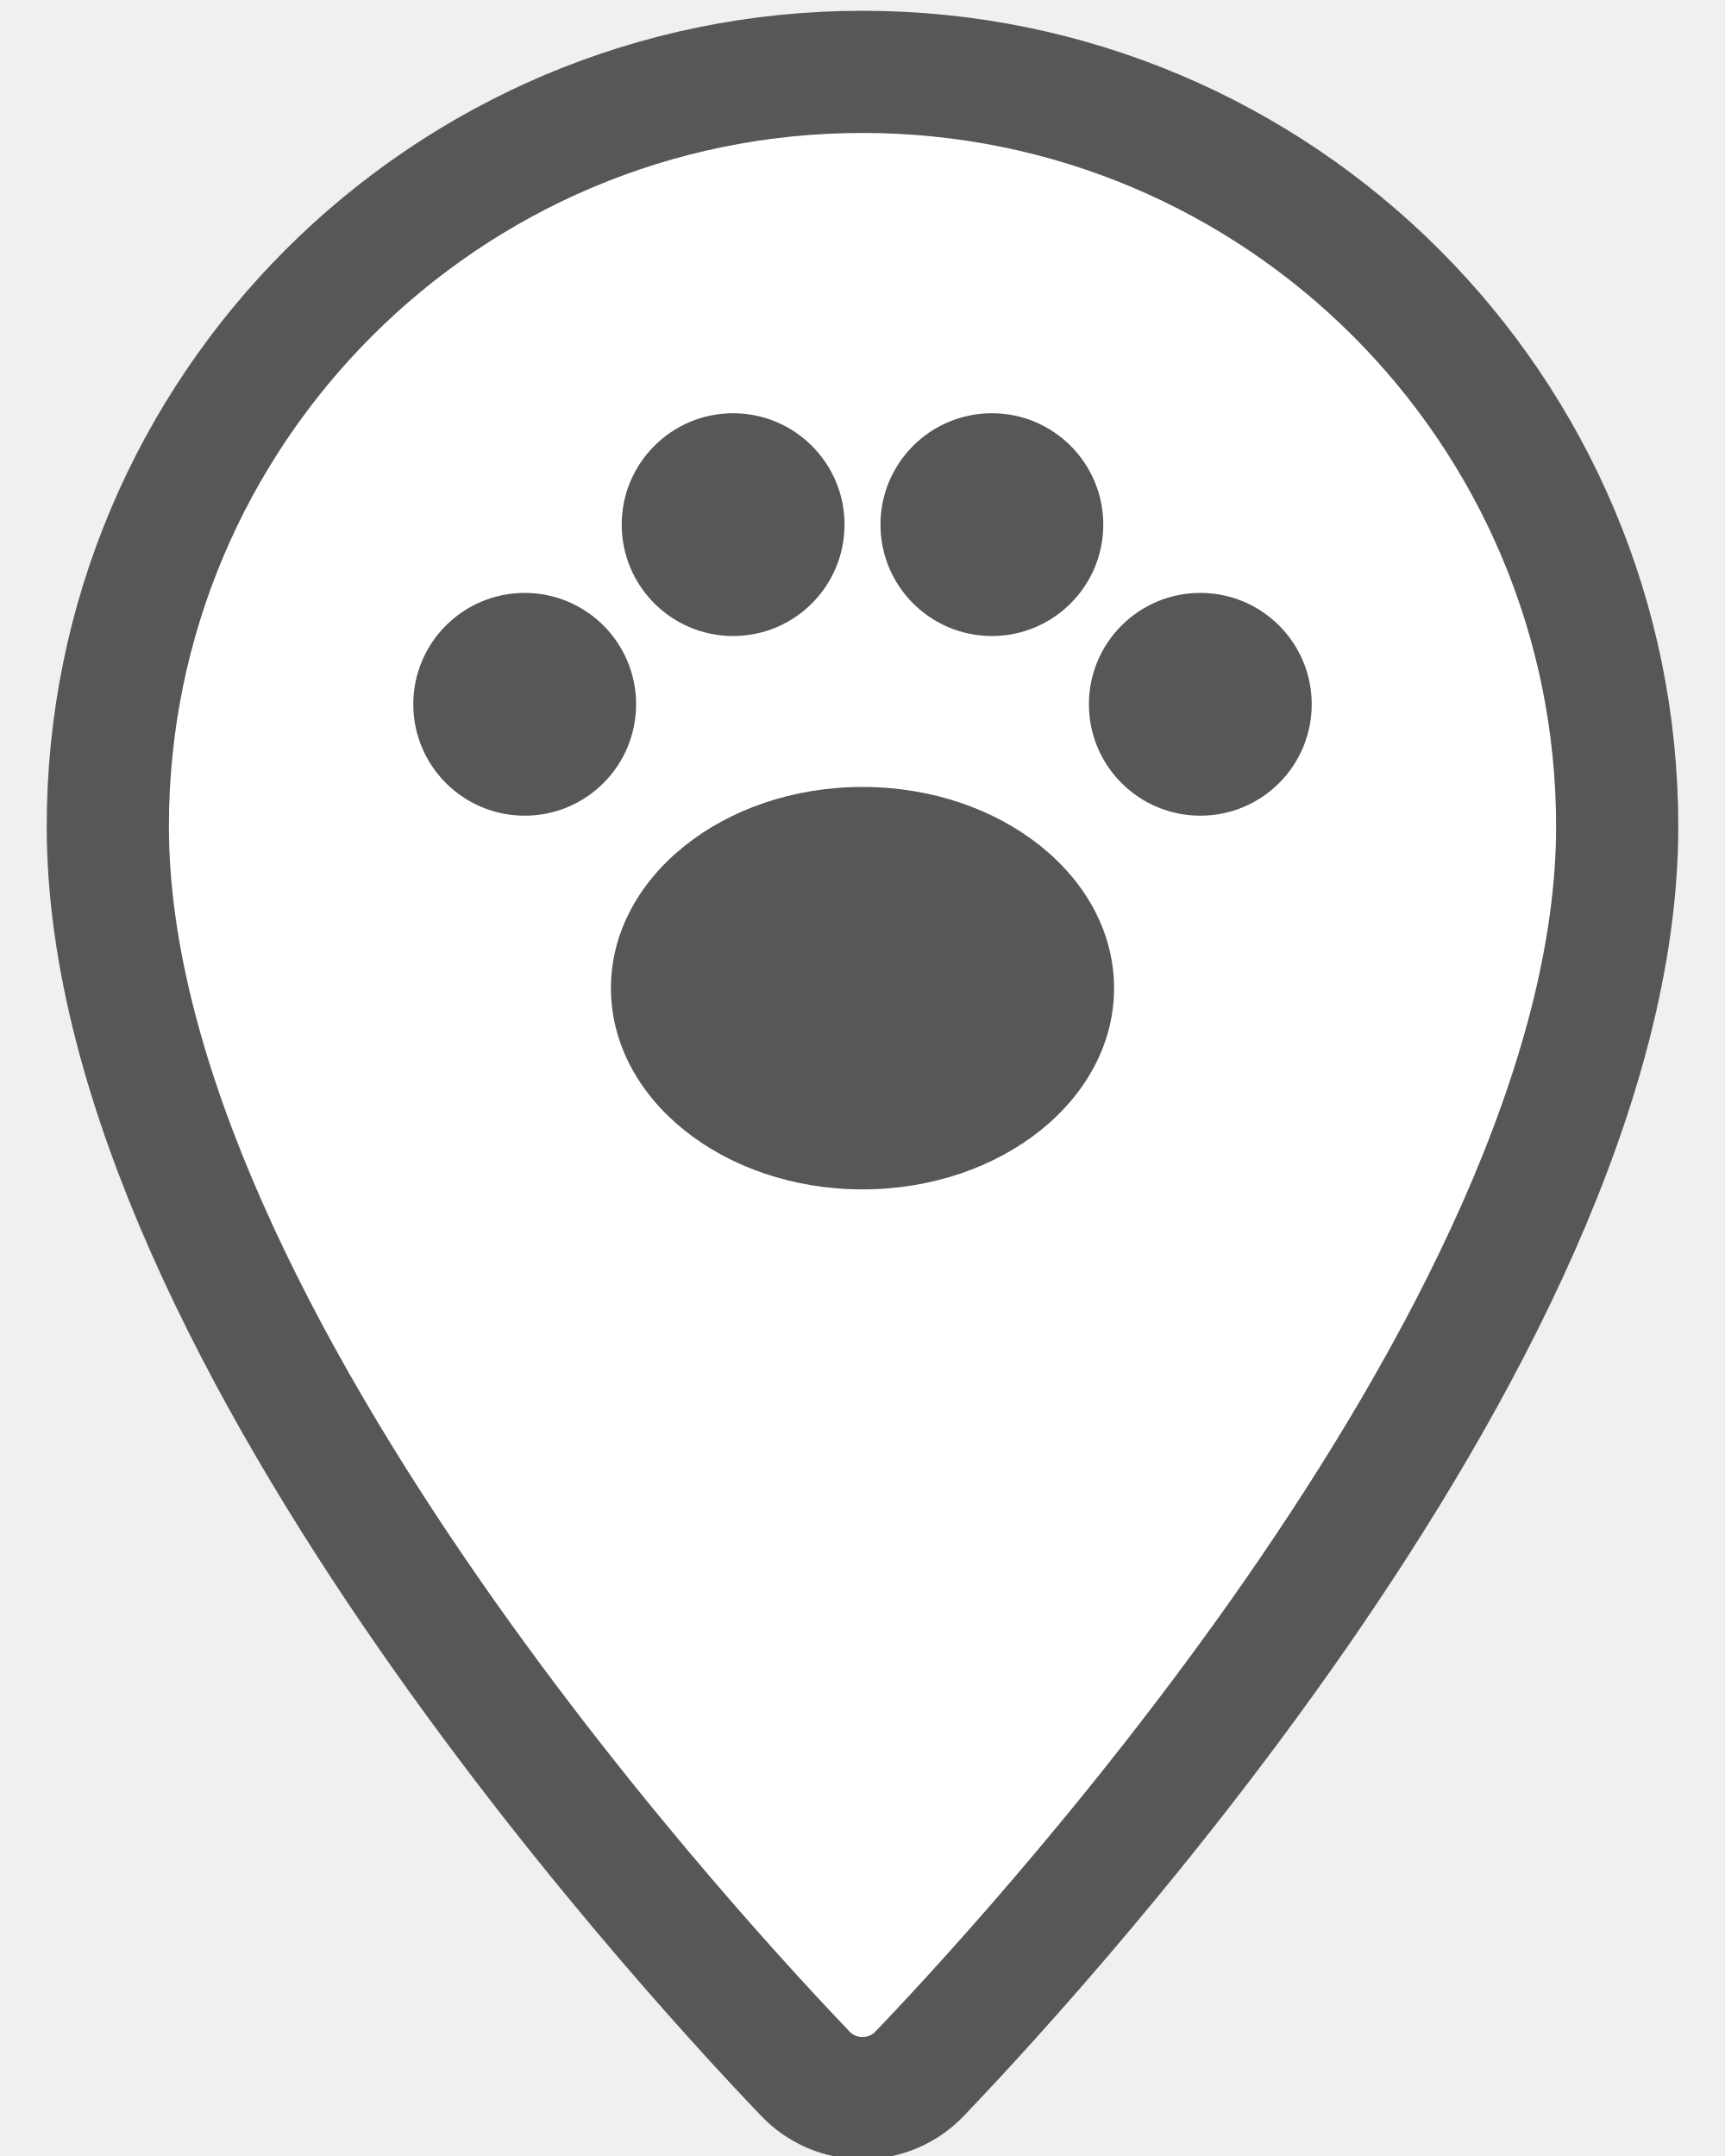
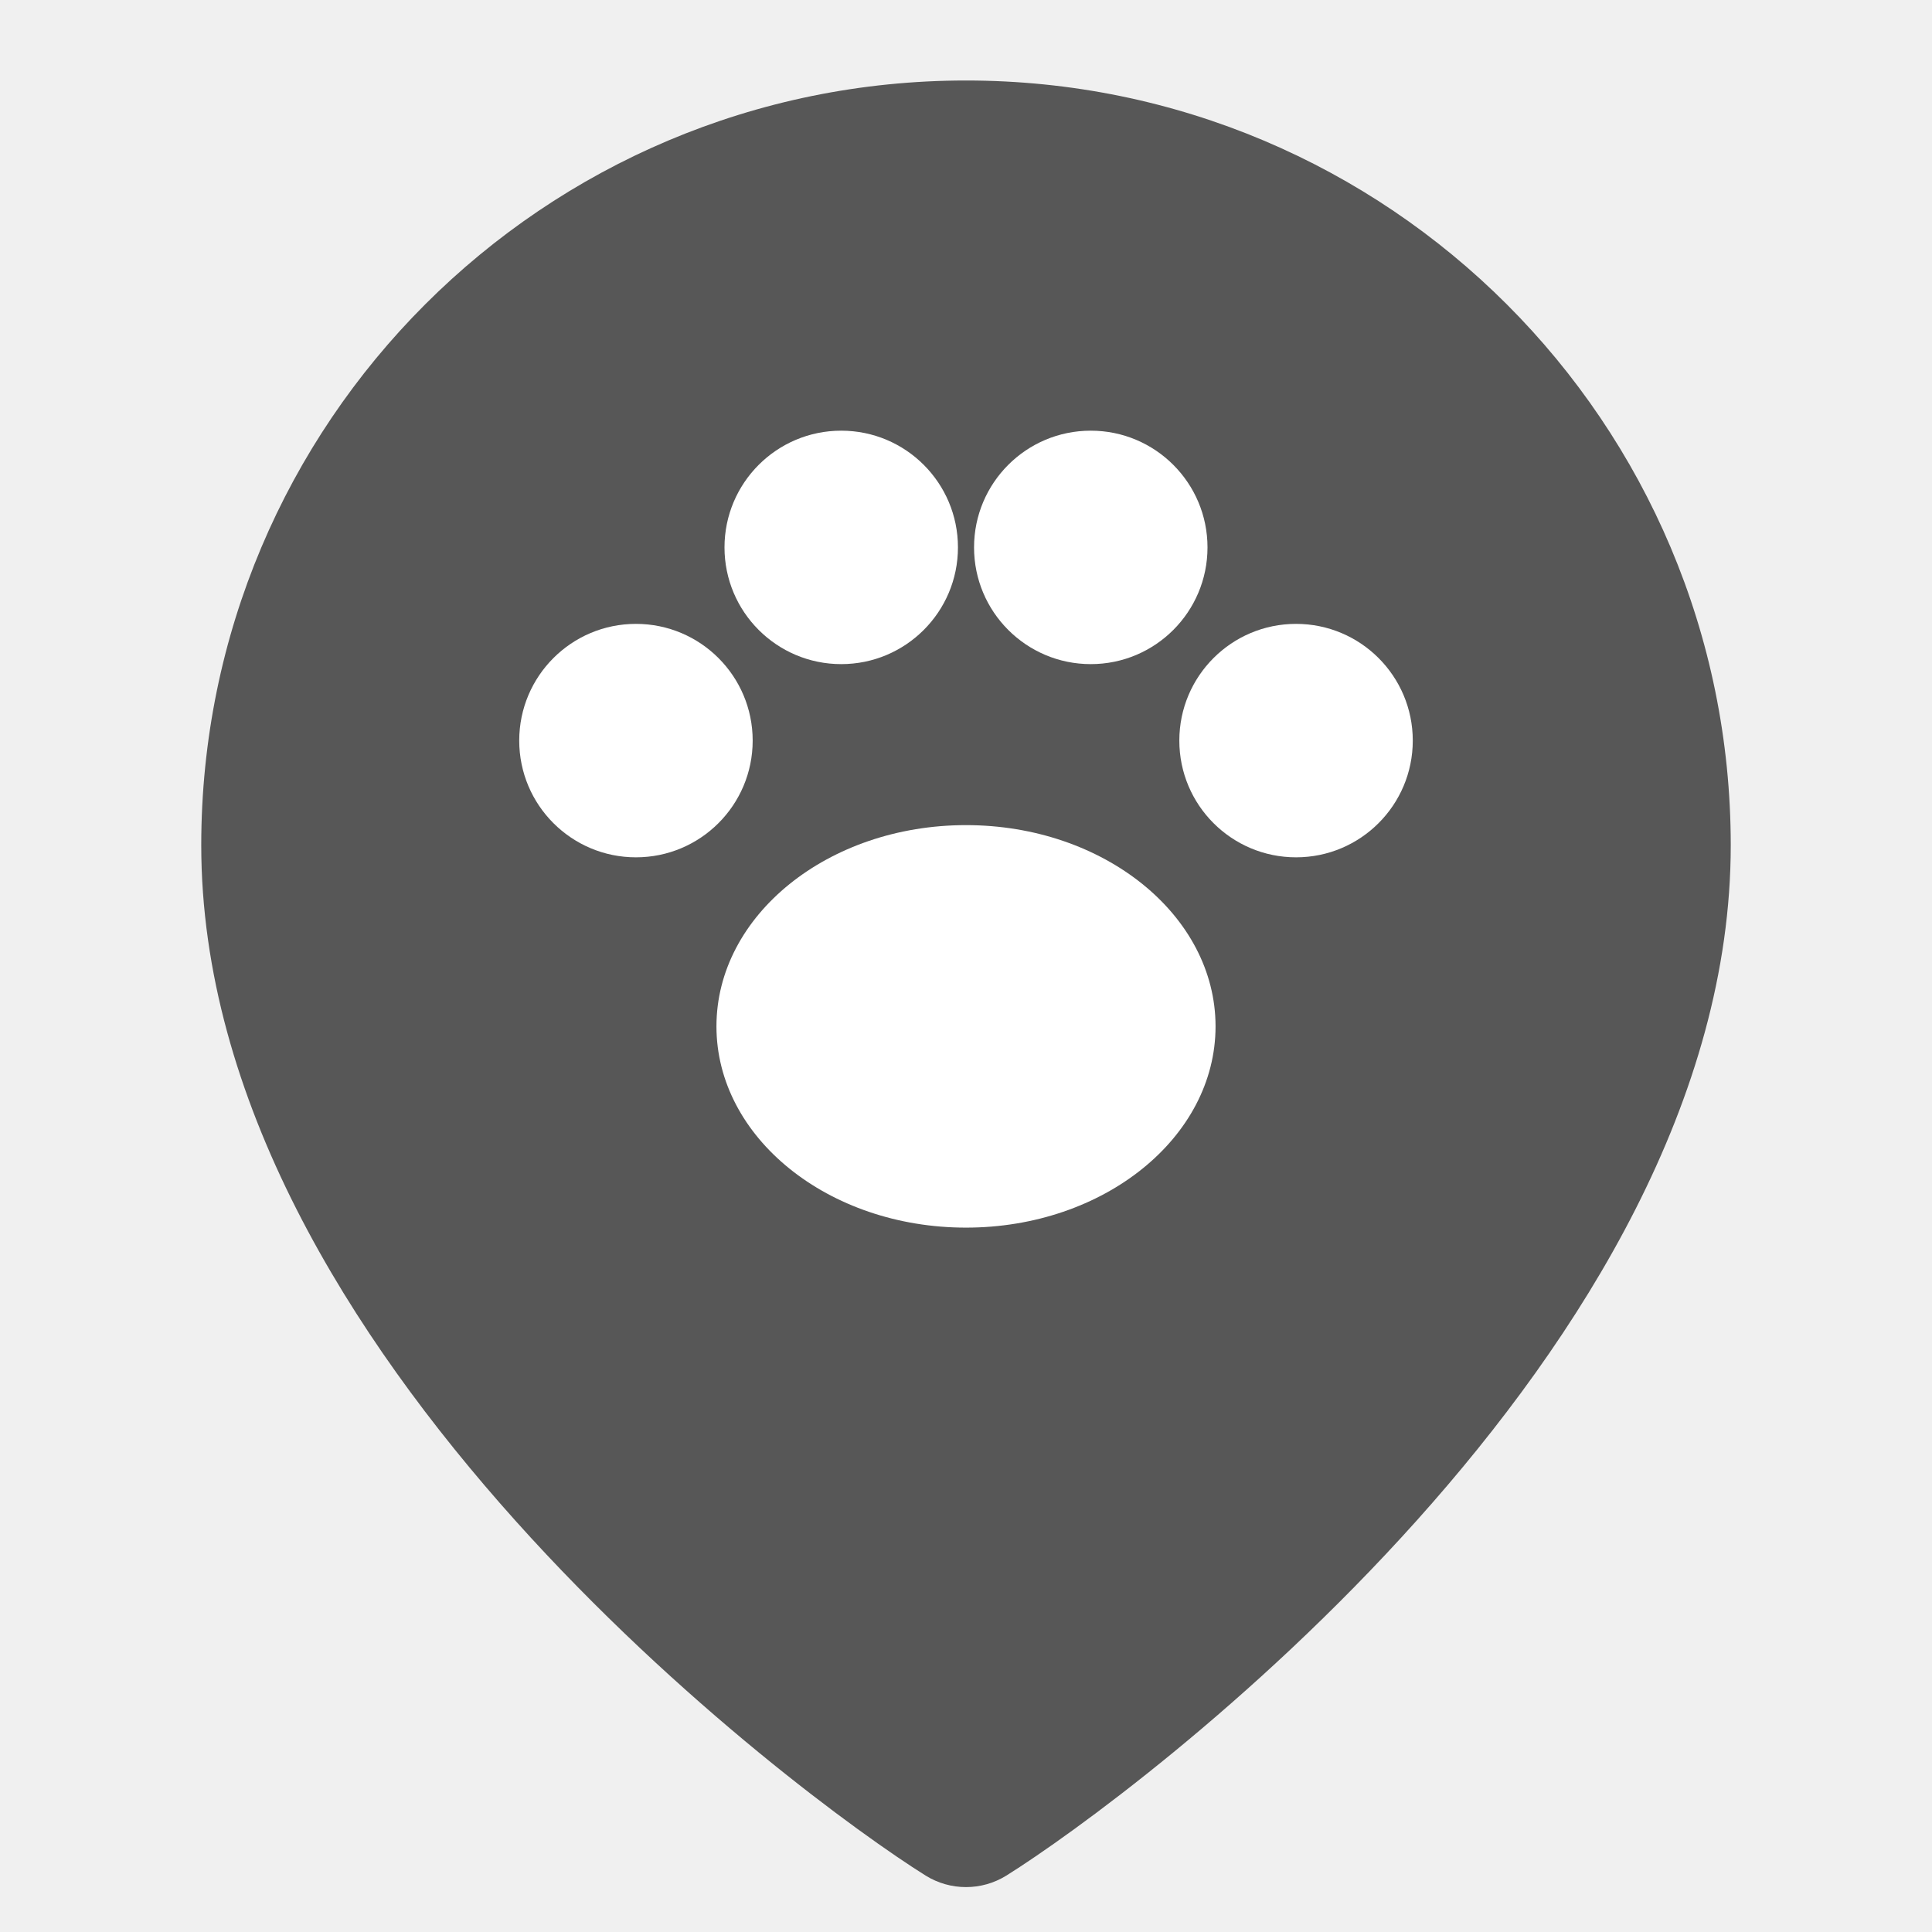
- <svg xmlns="http://www.w3.org/2000/svg" viewBox="0 0 48 60">
-   <path d="M24 2C12.4 2 3 11.4 3 23c0 14.3 17.4 32.6 19.4 34.7a2.2 2.2 0 0 0 3.2 0C27.6 55.6 45 37.3 45 23 45 11.4 35.6 2 24 2z" fill="#ffffff" stroke="#575757" stroke-width="3.4" stroke-linejoin="round" />
-   <ellipse cx="24" cy="27.5" rx="7" ry="5.6" fill="#575757" />
-   <circle cx="14.6" cy="19.6" r="3.1" fill="#575757" />
-   <circle cx="20.4" cy="14.6" r="3.1" fill="#575757" />
-   <circle cx="27.6" cy="14.6" r="3.1" fill="#575757" />
-   <circle cx="33.4" cy="19.6" r="3.1" fill="#575757" />
+ <svg xmlns="http://www.w3.org/2000/svg" viewBox="0 0 48 48">
+   <style>
+     .pin { fill: #575757; }
+     .paw { fill: #ffffff; }
+ 
+     @media (prefers-color-scheme: dark) {
+       .pin { fill: #e8e8e6; }
+       .paw { fill: #2c2c2a; }
+     }
+   </style>
+   <path class="pin" d="M24 2C13.5 2 5 10.5 5 21c0 12.6 14.8 23.6 18 25.6a1.9 1.9 0 0 0 2 0C28.2 44.6 43 33.6 43 21 43 10.5 34.5 2 24 2z" />
+   <ellipse class="paw" cx="24" cy="25.5" rx="6.2" ry="5" />
+   <circle class="paw" cx="15.8" cy="18.4" r="2.9" />
+   <circle class="paw" cx="20.9" cy="13.6" r="2.9" />
+   <circle class="paw" cx="27.1" cy="13.6" r="2.9" />
+   <circle class="paw" cx="32.2" cy="18.4" r="2.9" />
</svg>
